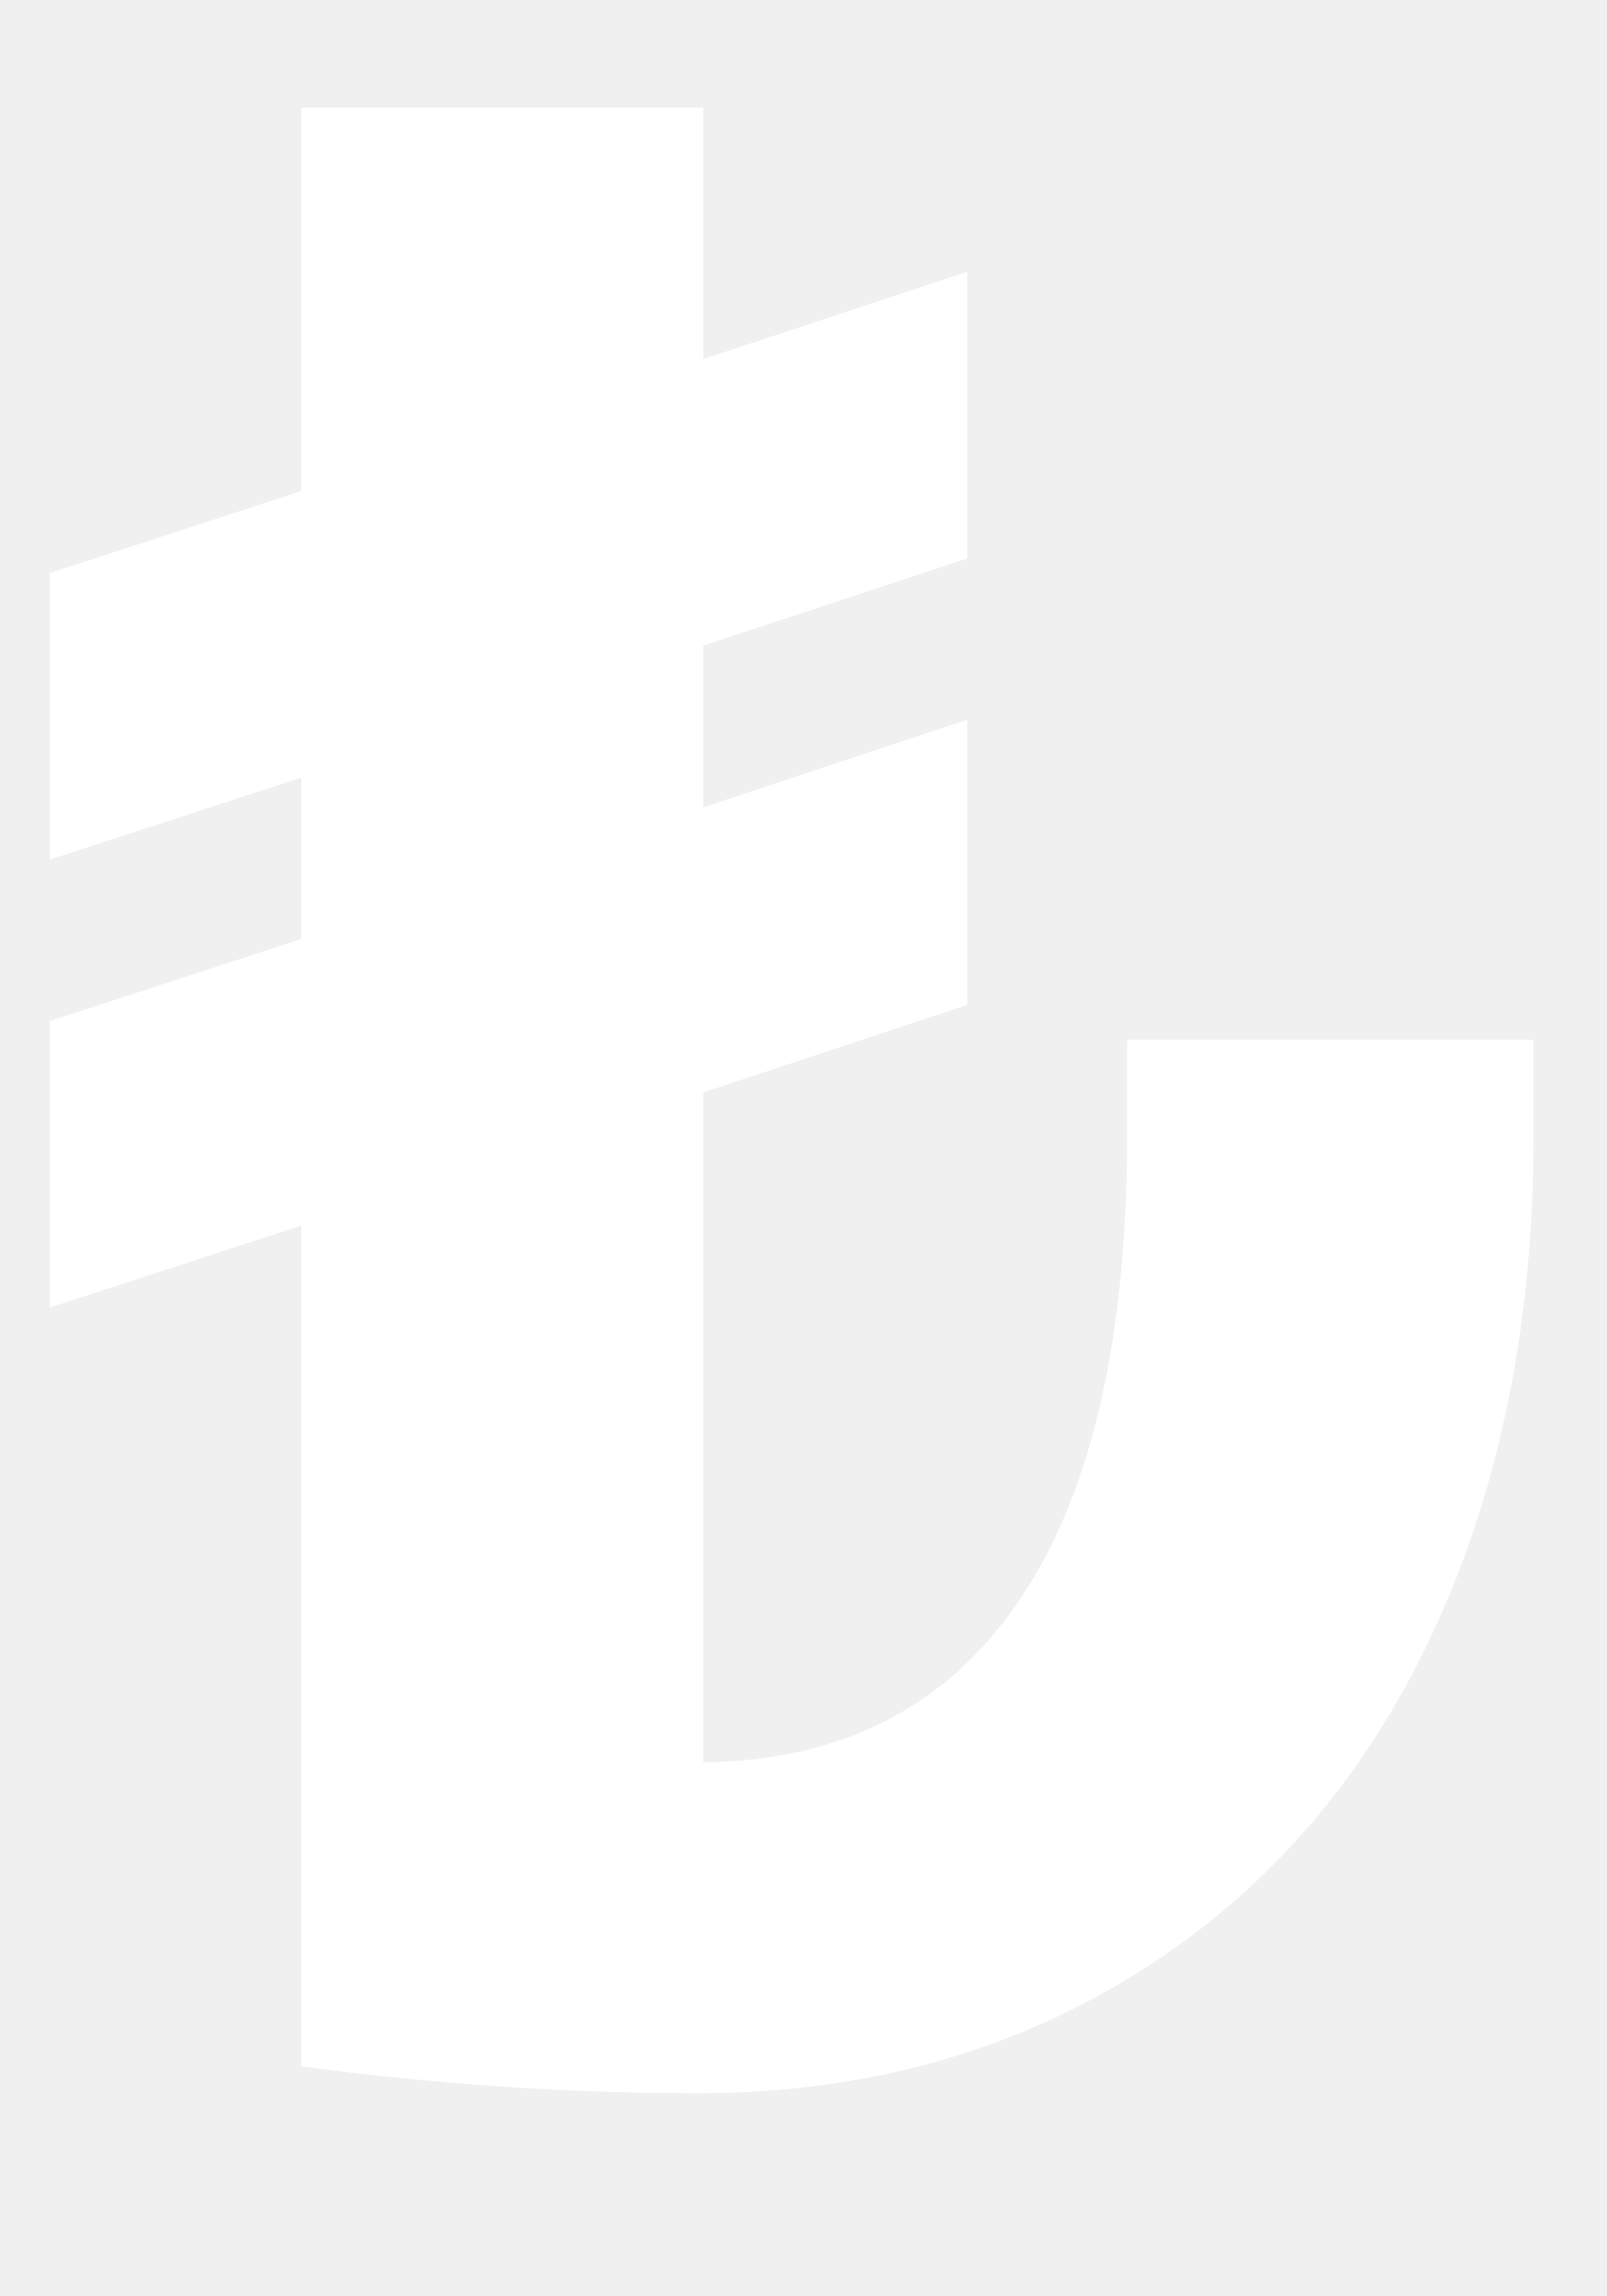
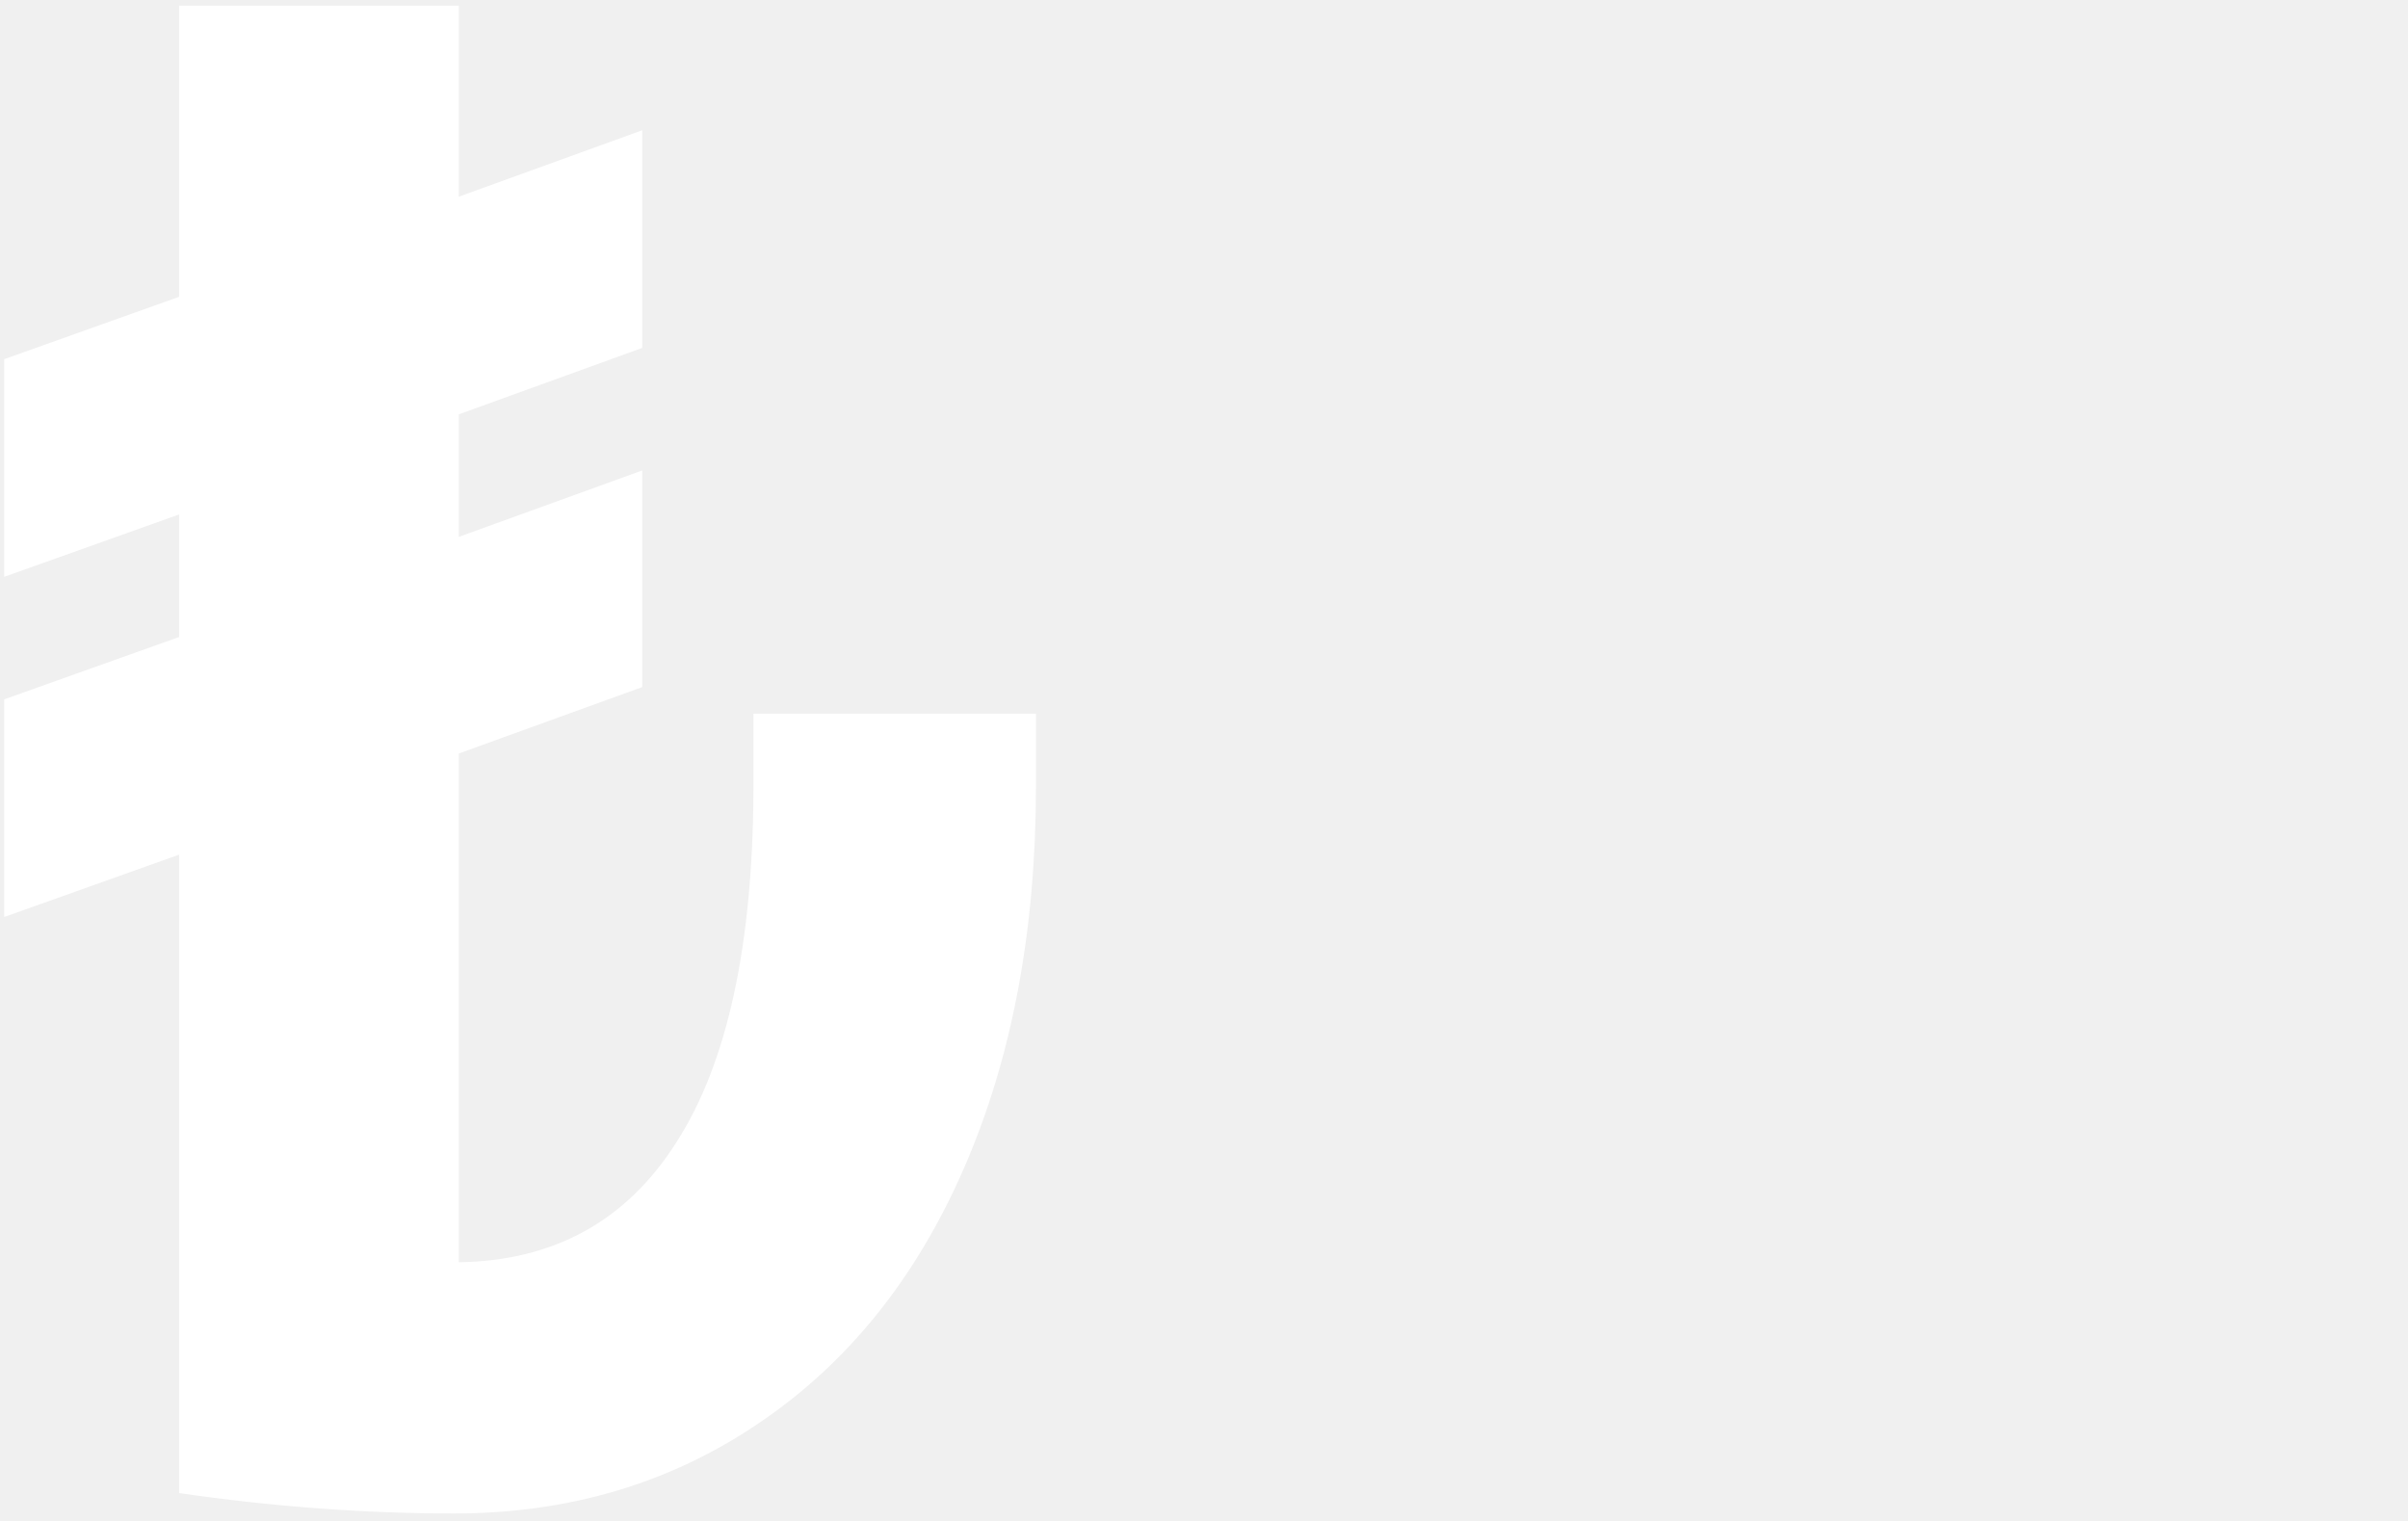
- <svg xmlns="http://www.w3.org/2000/svg" width="7" height="10" viewBox="0 0 7 10" fill="none">
-   <path d="M6.68 4.529V4.945C6.68 5.773 6.529 6.504 6.229 7.137C5.928 7.77 5.498 8.258 4.939 8.602C4.385 8.945 3.75 9.117 3.035 9.117C2.473 9.117 1.898 9.078 1.312 9V5.338L0.217 5.695V4.447L1.312 4.09V3.387L0.217 3.744V2.496L1.312 2.139V0.469H3.064V1.564L4.213 1.184V2.432L3.064 2.812V3.516L4.213 3.135V4.377L3.064 4.758V7.676C3.662 7.668 4.117 7.438 4.43 6.984C4.746 6.531 4.906 5.859 4.91 4.969V4.529H6.68Z" fill="#fff" />
+ <svg xmlns="http://www.w3.org/2000/svg" width="19" height="12">
+   <g>
+     <rect x="-1" y="-1" width="21" height="14" id="canvas_background" fill="none" />
+   </g>
+   <g>
+     <path stroke="null" d="m8.174,5.631l0,0.572c0,1.139 -0.189,2.144 -0.568,3.014c-0.379,0.87 -0.92,1.542 -1.624,2.015c-0.699,0.473 -1.499,0.709 -2.399,0.709c-0.709,0 -1.432,-0.054 -2.17,-0.161l0,-5.037l-1.38,0.492l0,-1.717l1.38,-0.492l0,-0.967l-1.38,0.492l0,-1.717l1.38,-0.492l0,-2.297l2.207,0l0,1.507l1.447,-0.524l0,1.717l-1.447,0.524l0,0.967l1.447,-0.524l0,1.709l-1.447,0.524l0,4.014c0.753,-0.011 1.326,-0.328 1.72,-0.951c0.399,-0.623 0.6,-1.548 0.605,-2.773l0,-0.604l2.229,0l-0,0z" fill="#fff" id="svg_1" />
+   </g>
</svg>
